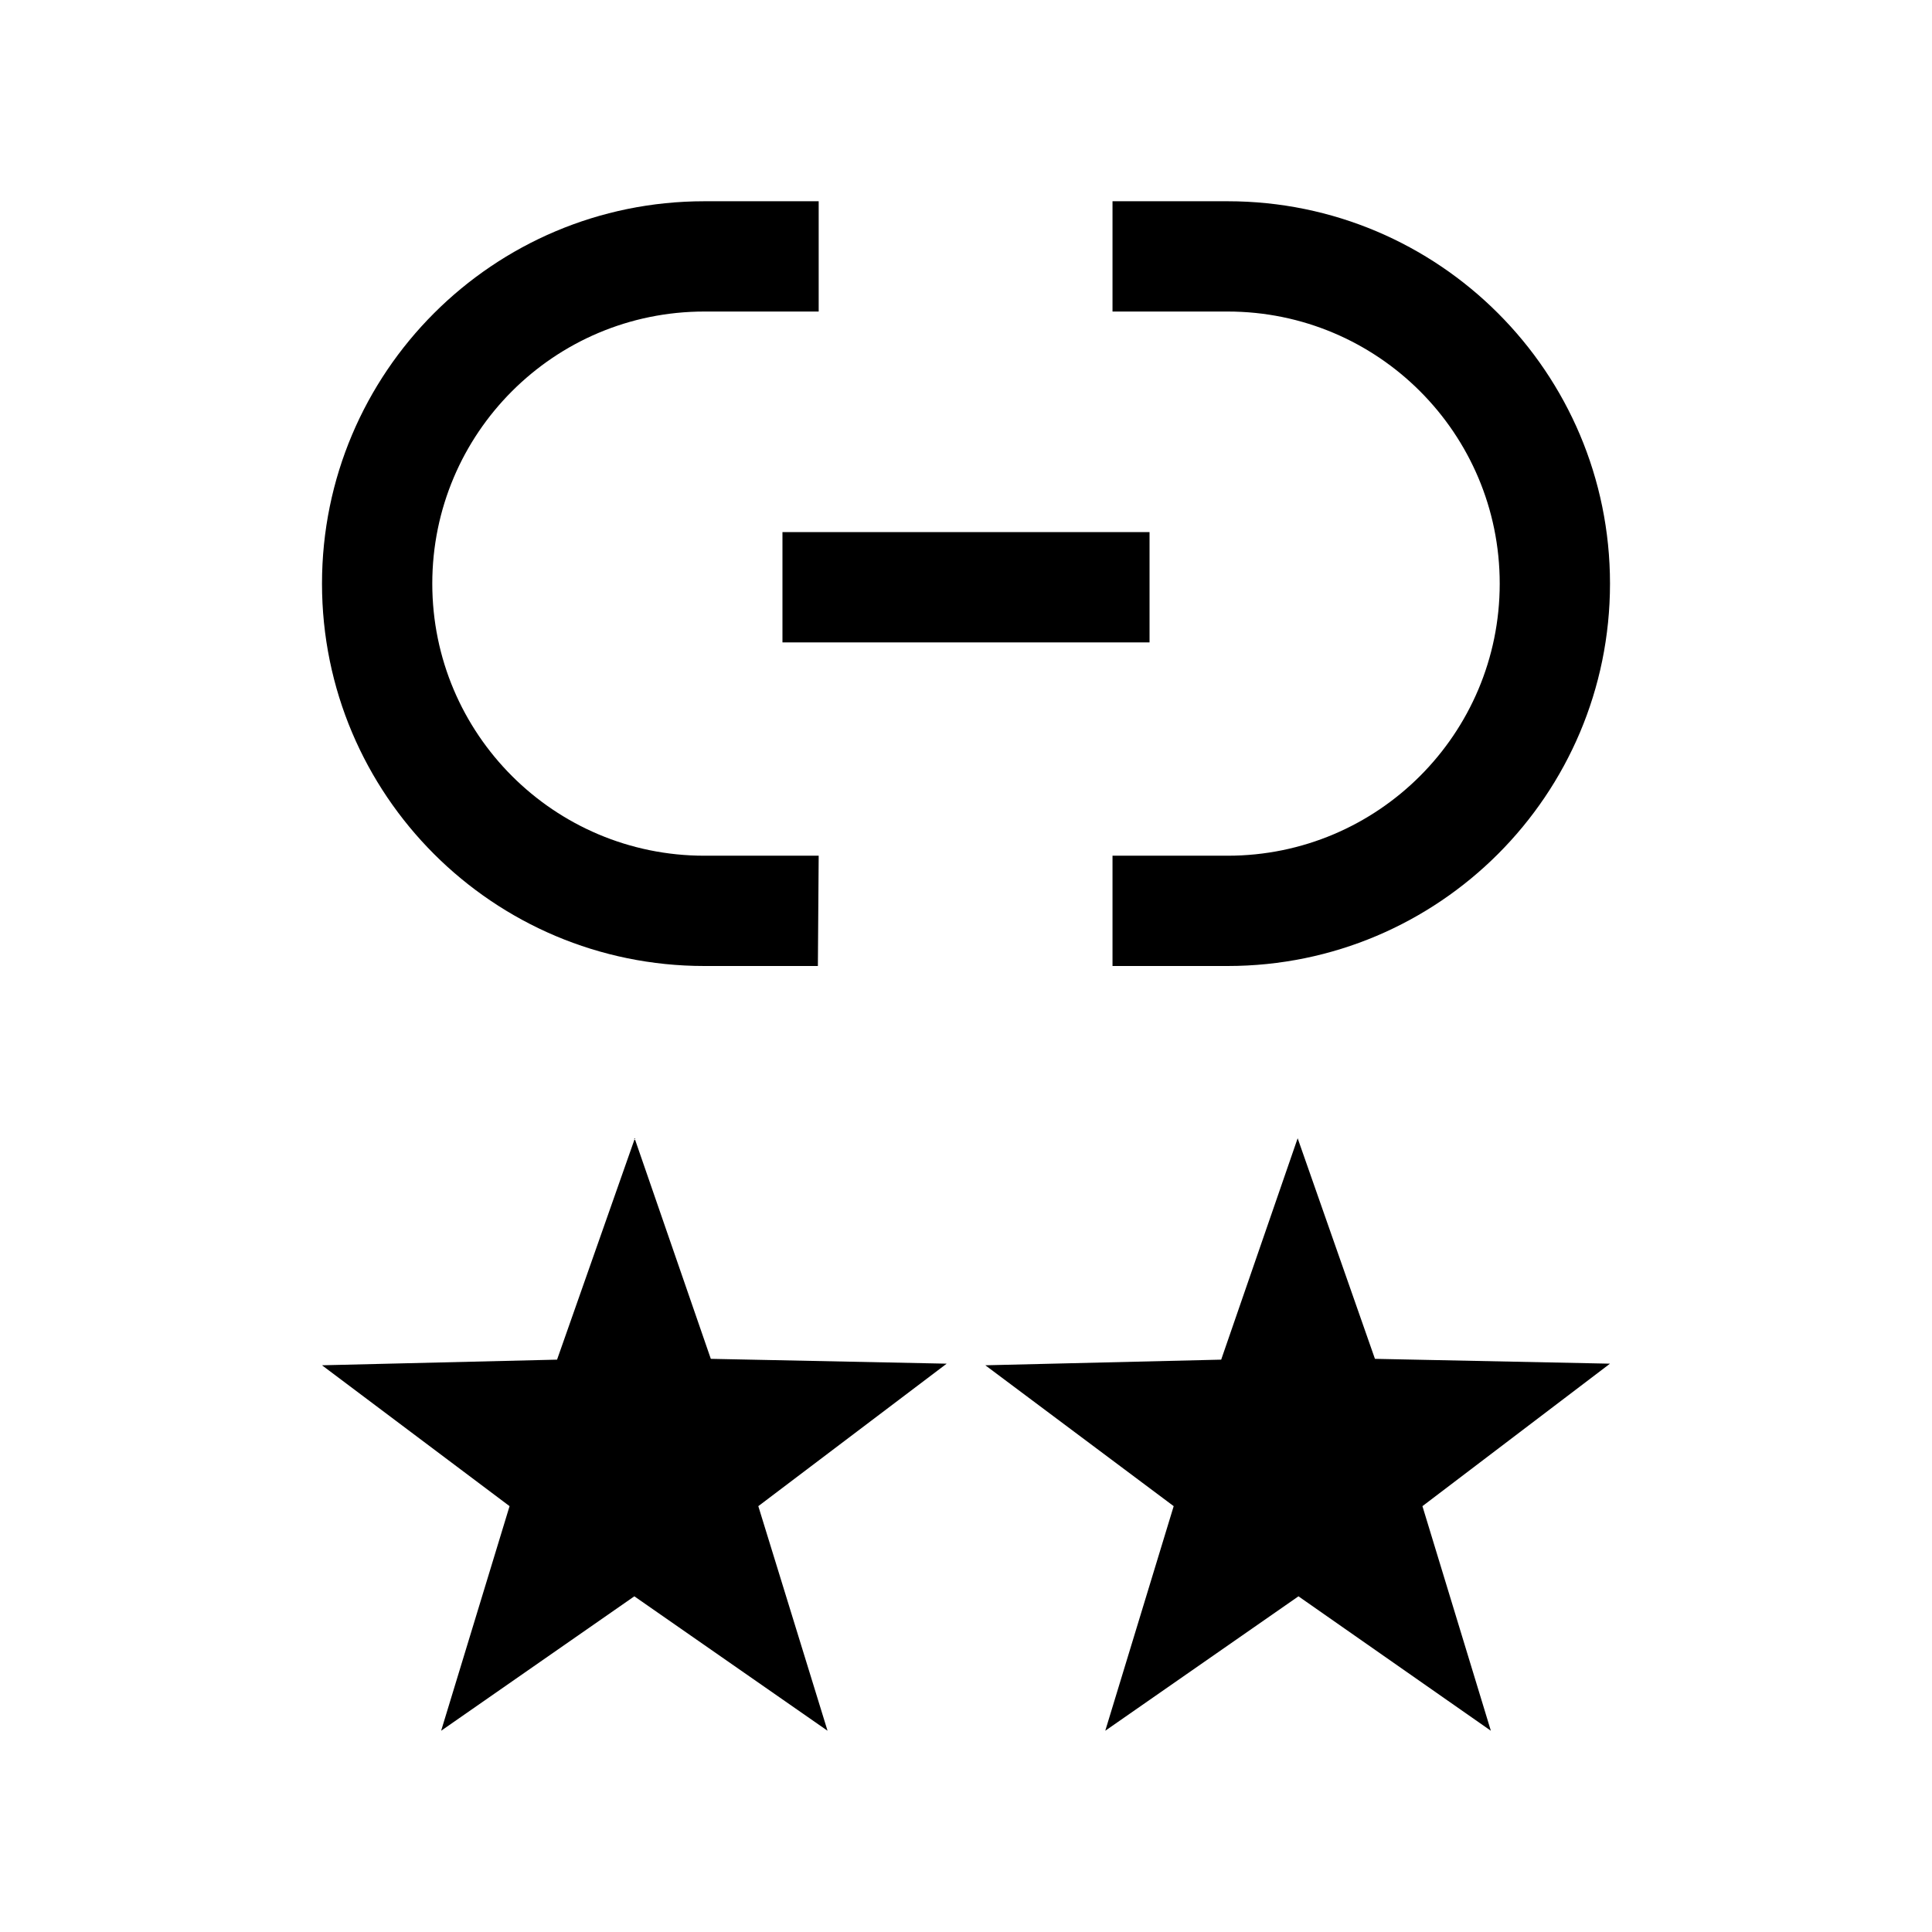
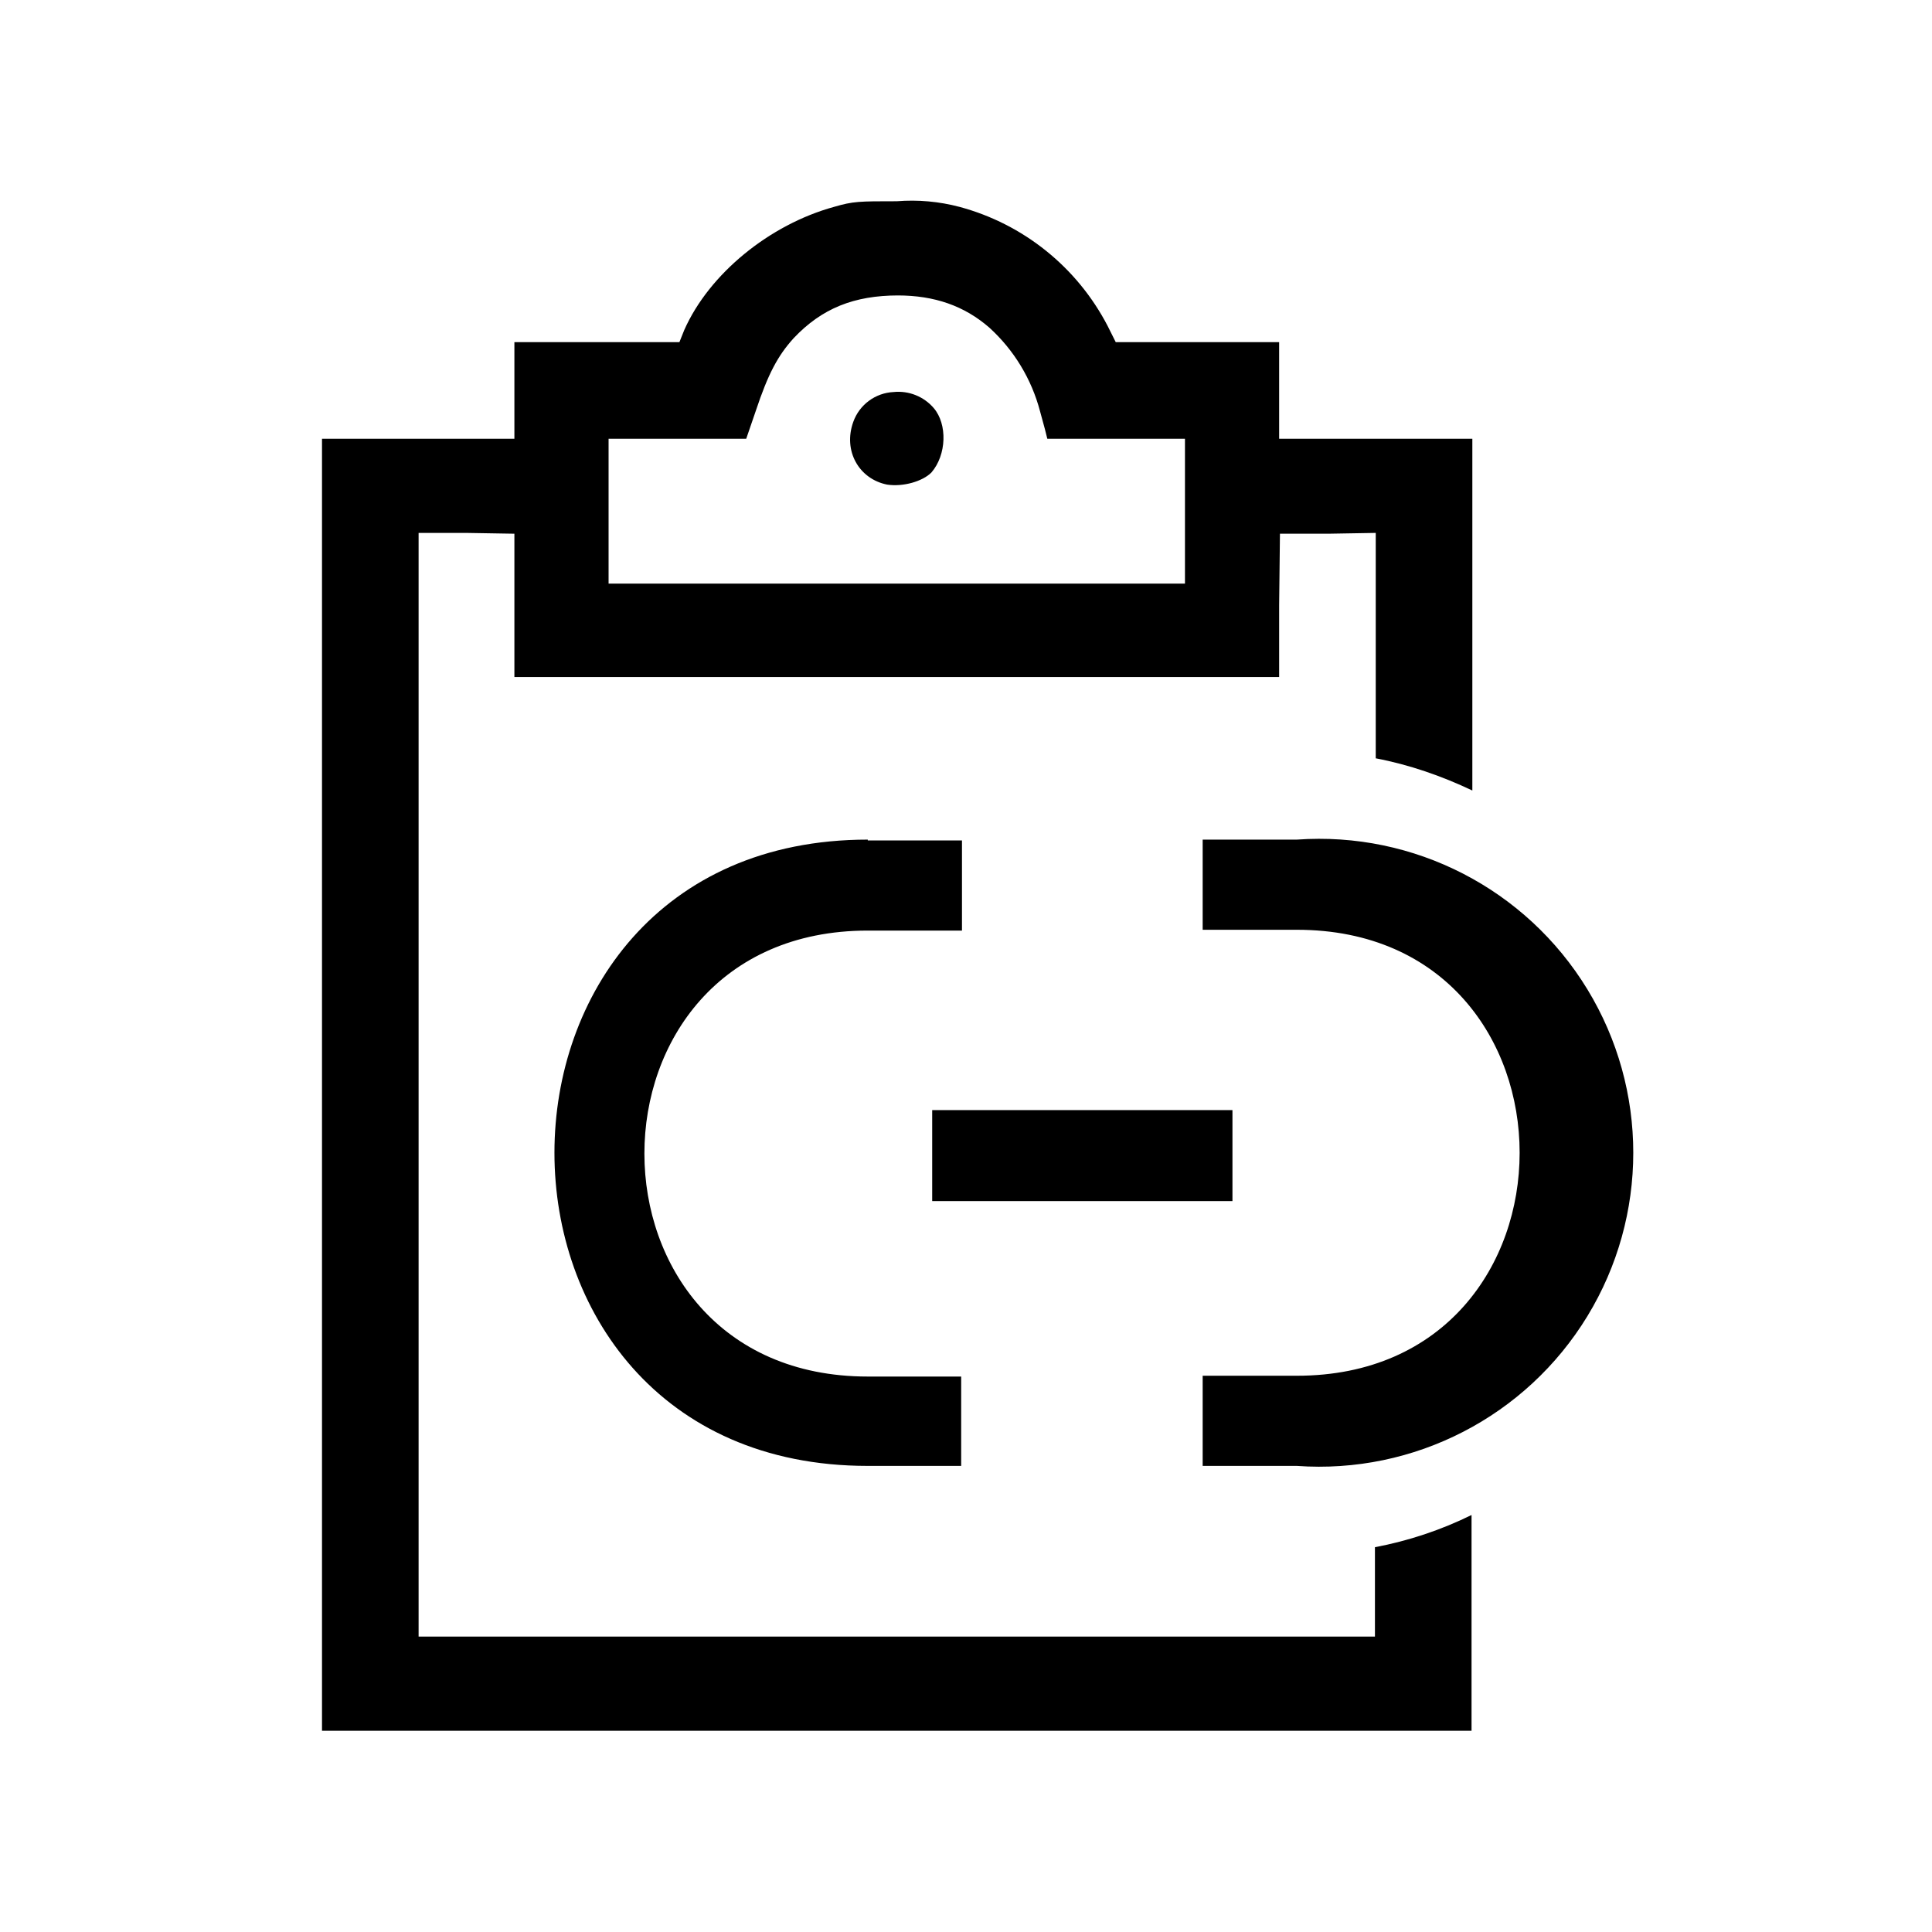
<svg xmlns="http://www.w3.org/2000/svg" width="24" height="24" viewBox="0 0 24 24">
-   <path d="M8.75 2.5a4.75 4.75 0 0 0 0 9.5h1.41l.01-1.37H8.75a3.38 3.38 0 0 1 0-6.76h1.42V2.5H8.75zm5.07 0v1.37h1.43a3.38 3.38 0 0 1 0 6.76h-1.43V12h1.43a4.75 4.75 0 0 0 0-9.5h-1.43zm-4.1 4.1zm0 0v1.38h4.56V6.61H9.72zm-1.84 7.54v.02l.01-.02h-.01zm0 .02-.96 2.73-2.92.07 2.33 1.75-.85 2.79 2.4-1.67 2.4 1.67-.86-2.79 2.34-1.77-2.93-.06-.94-2.72zm8.24-.02-.95 2.75-2.93.07 2.34 1.75-.85 2.79 2.4-1.67 2.39 1.67-.85-2.79L20 16.94l-2.92-.06-.96-2.74z" />
+   <path d="M11.14 2.5c-.47 0-.54 0-.78.07-.8.22-1.55.83-1.86 1.53l-.06.15H6.39v1.2H4V21.5h14.28v-2.68a4.7 4.7 0 0 1-1.2.4v1.11H5.2V6.62h.59l.6.01v1.78h9.5v-.89l.01-.89h.6l.59-.01v2.8c.42.08.82.22 1.2.4V5.45h-2.4v-1.2h-2.03l-.1-.2a2.93 2.93 0 0 0-1.84-1.48 2.32 2.32 0 0 0-.78-.07zm.01 1.17c.46 0 .83.13 1.14.4a2.14 2.14 0 0 1 .63 1.04l.06.22.03.12h1.71v1.8H7.56v-1.8h1.71l.12-.35c.15-.45.27-.68.47-.9.35-.37.75-.53 1.3-.53zm-.05 1.2a.56.56 0 0 0-.5.37c-.13.36.07.71.42.78.2.03.44-.04.55-.15.19-.22.2-.6.03-.8a.58.58 0 0 0-.5-.2zm-.32 5.56c-5.19 0-5.19 7.78 0 7.78h1.16V17.1h-1.16c-3.7 0-3.7-5.54 0-5.54h1.17v-1.12h-1.17zm4.16 0v1.12h1.17c3.69 0 3.69 5.54 0 5.54h-1.17v1.12h1.17a3.9 3.9 0 1 0 0-7.78h-1.17zm-3.36 3.36v1.13h3.73v-1.13h-3.73z" />
</svg>
